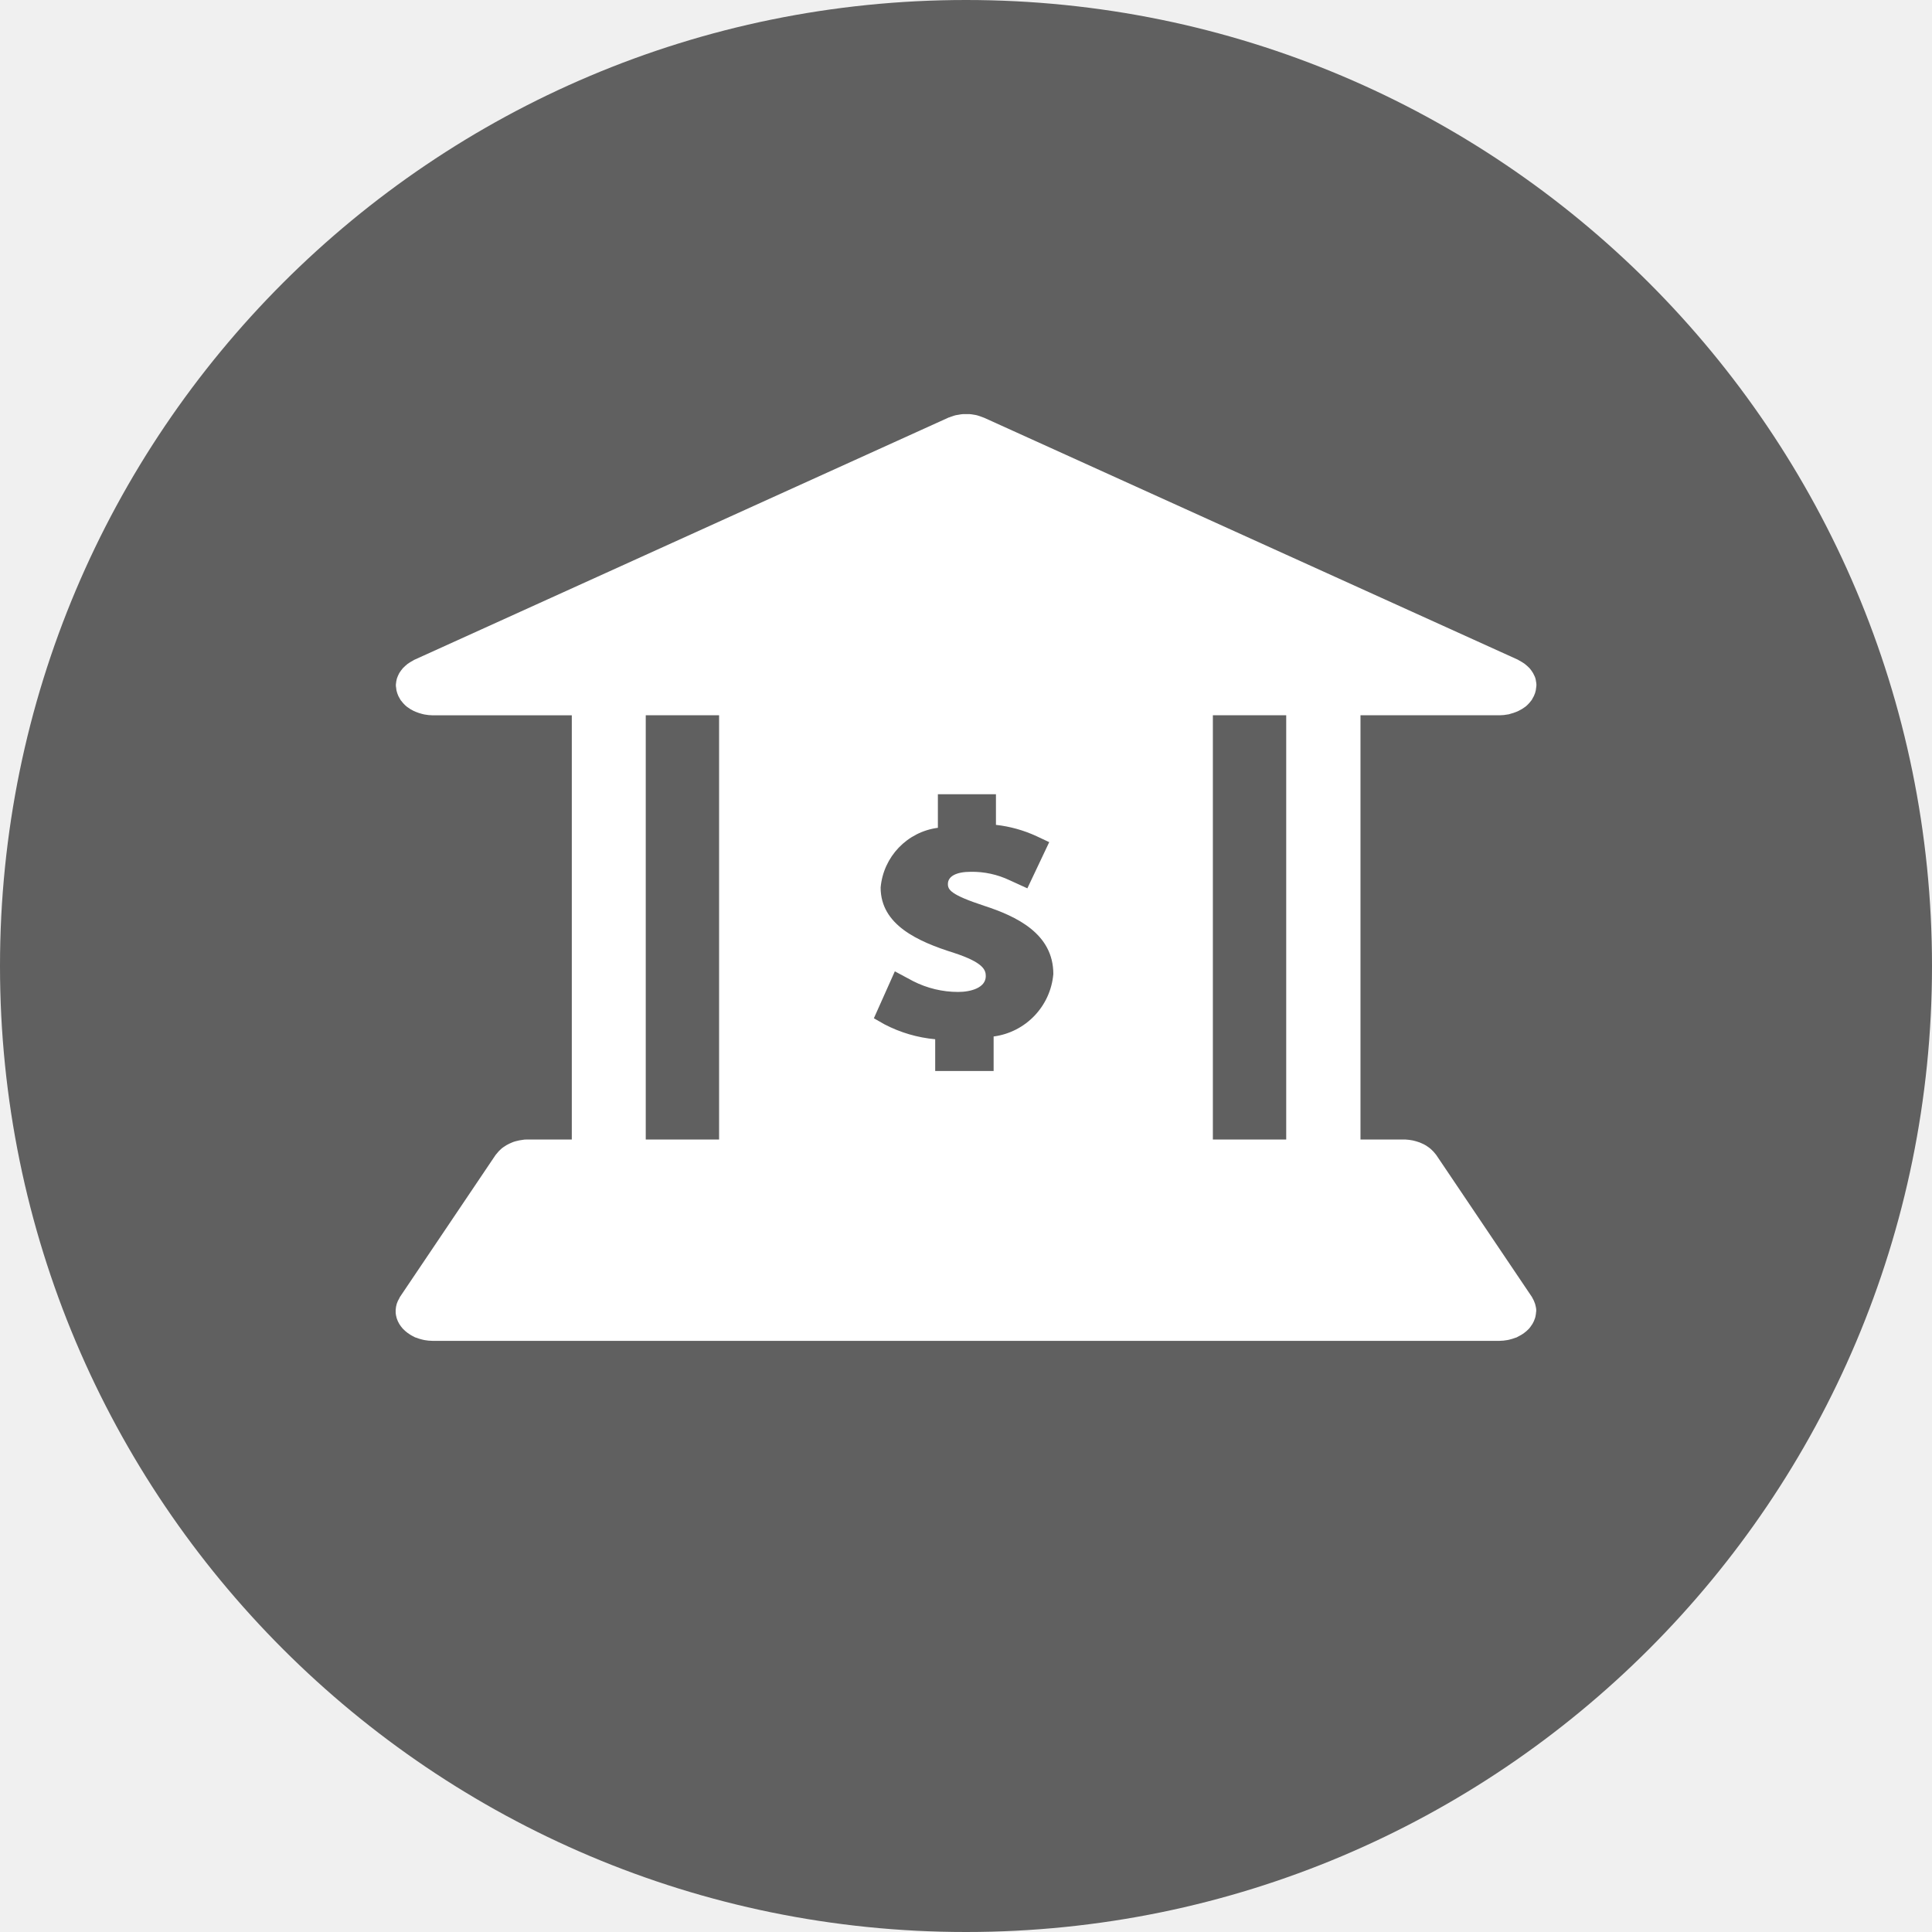
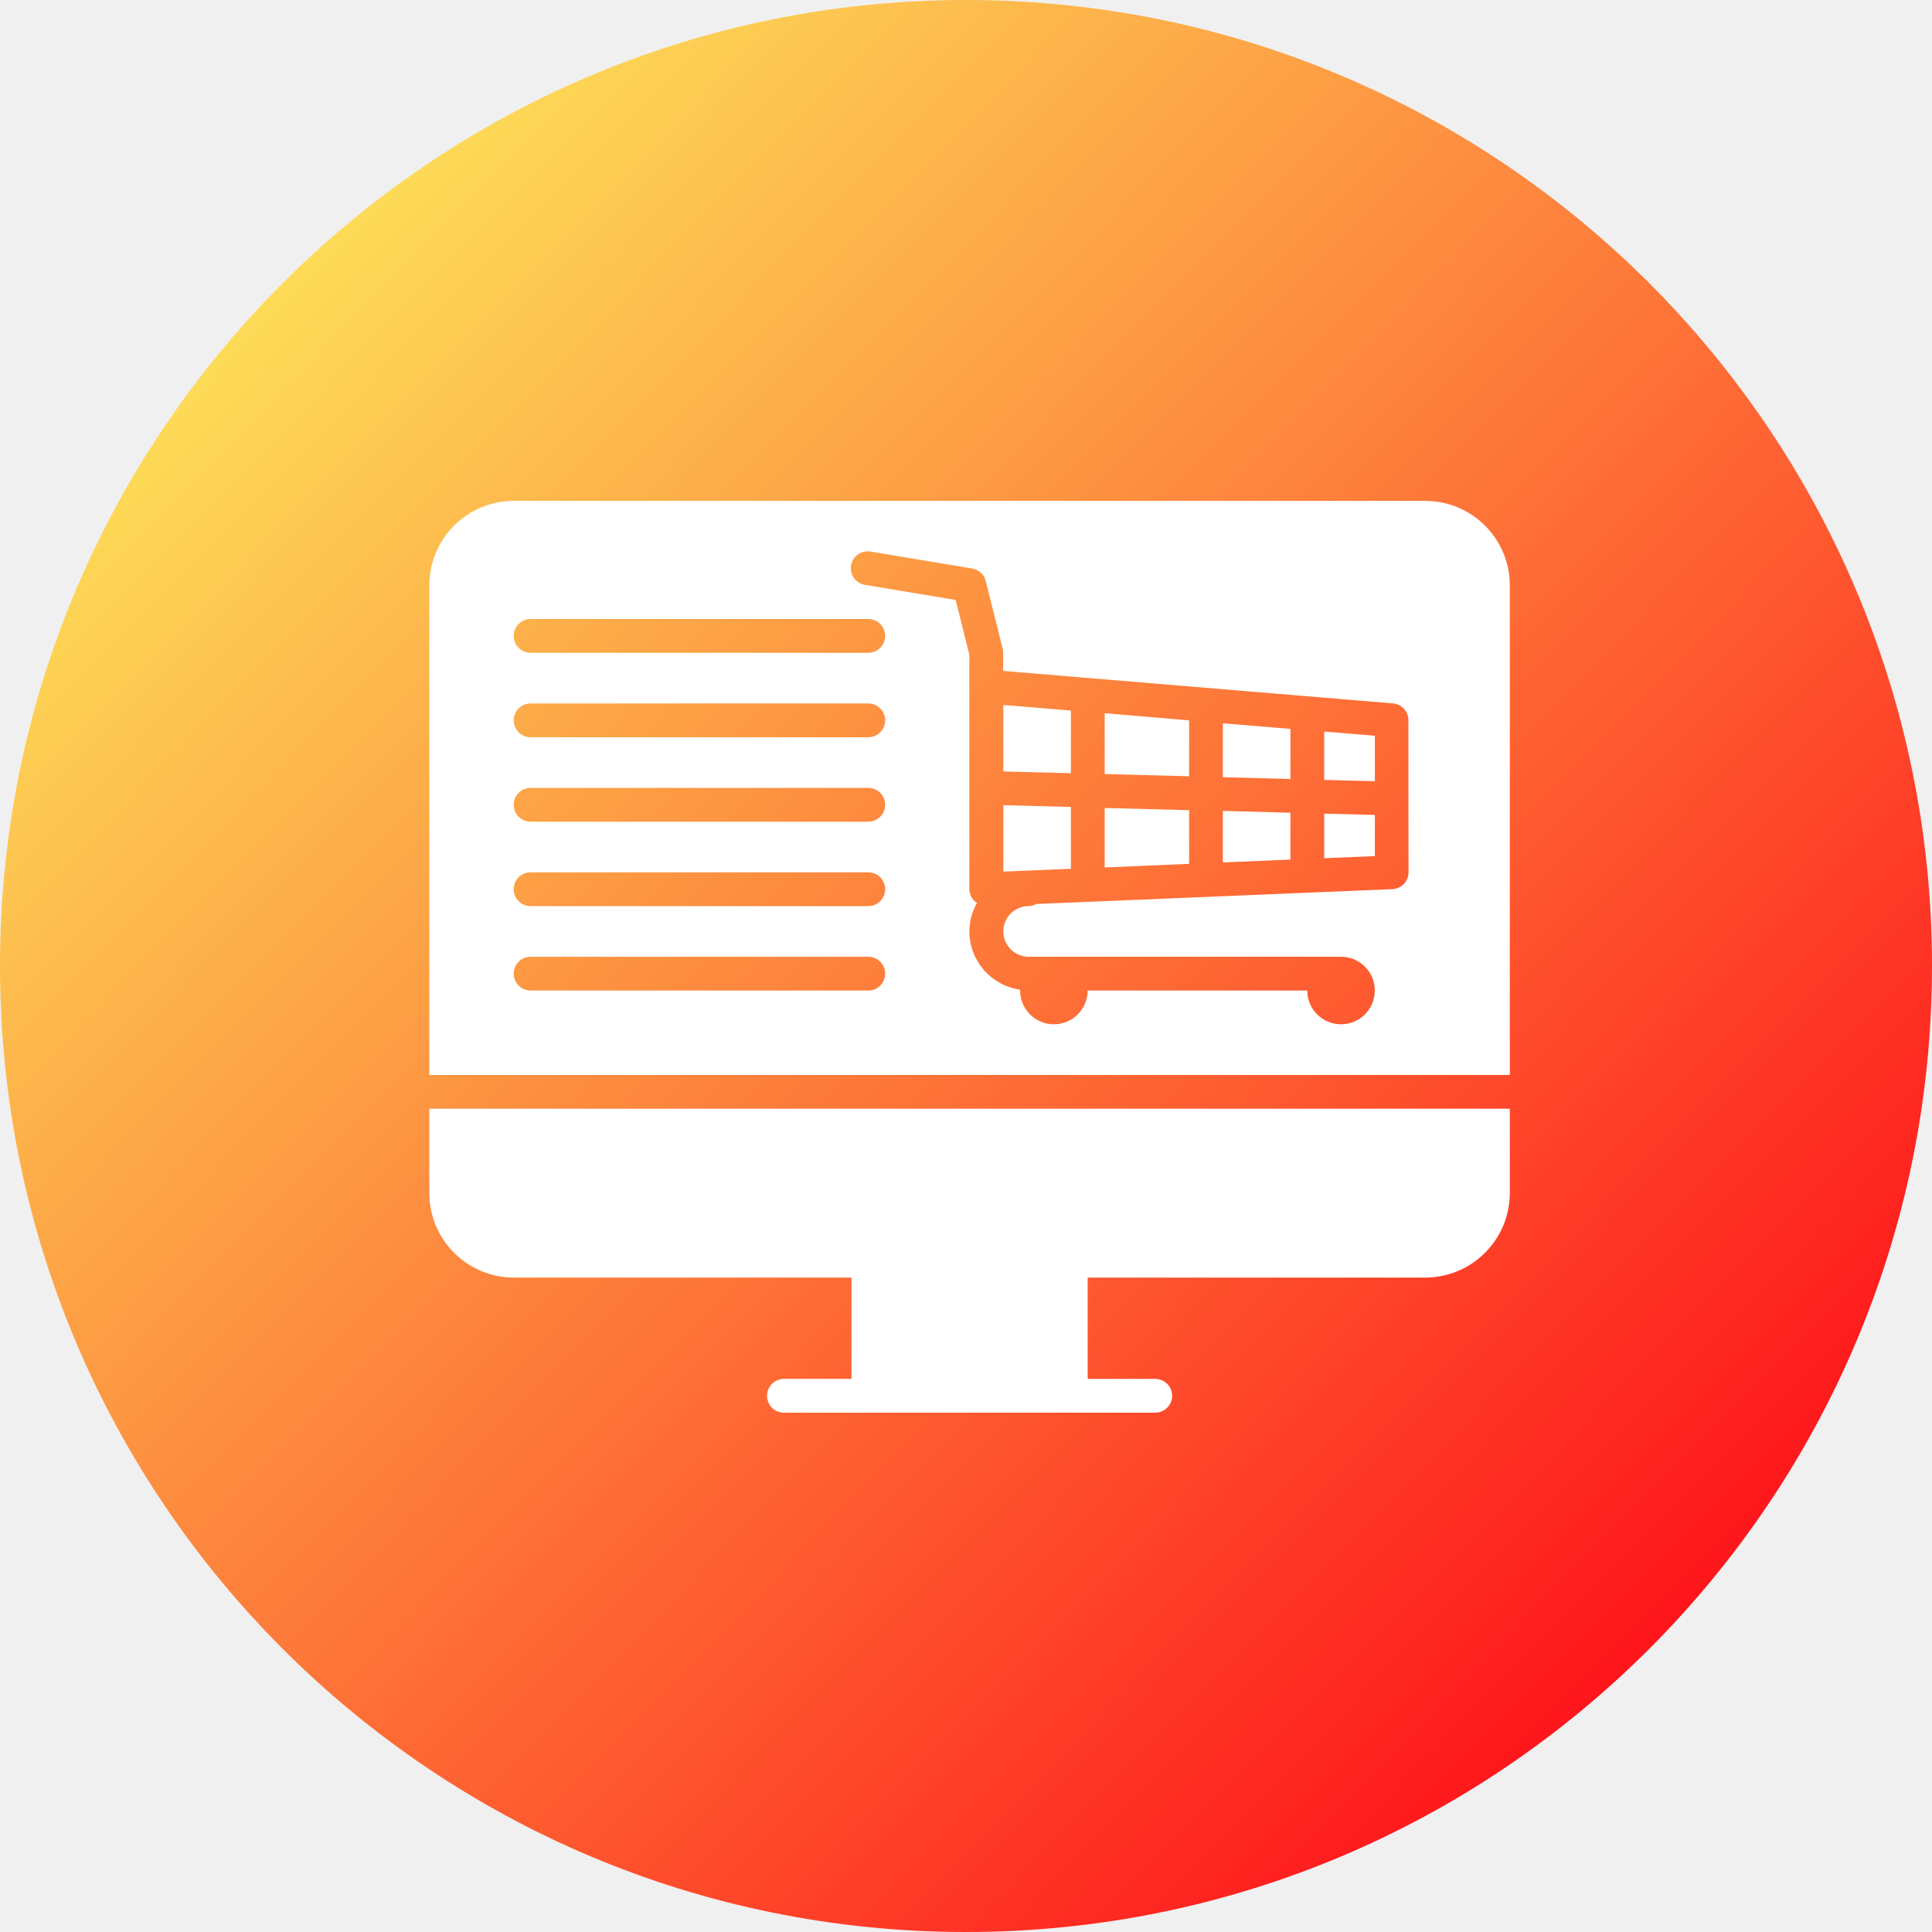
<svg xmlns="http://www.w3.org/2000/svg" width="54" height="54" viewBox="0 0 54 54">
-   <g id="Group_309" data-name="Group 309" transform="translate(-236 -6349)">
-     <g id="Group_217" data-name="Group 217" transform="translate(-35 1794)">
-       <g id="Group_142" data-name="Group 142" transform="translate(0 1213)">
-         <ellipse id="Ellipse_27" data-name="Ellipse 27" cx="27" cy="27" rx="27" ry="27" transform="translate(271 3342)" fill="#606060" />
-       </g>
+   <defs>
+     <linearGradient id="linear-gradient" x1="0.145" y1="0.112" x2="0.922" y2="0.876" gradientUnits="objectBoundingBox">
+       <stop offset="0" stop-color="#fde159" />
+       <stop offset="1" stop-color="#fe0817" />
+     </linearGradient>
+   </defs>
+   <g id="Group_656" data-name="Group 656" transform="translate(-745 -6302)">
+     <circle id="Ellipse_8708" data-name="Ellipse 8708" cx="27" cy="27" r="27" transform="translate(745 6302)" fill="url(#linear-gradient)" />
+     <g id="Group_305" data-name="Group 305" transform="translate(43.57 -46.02)">
+       <path id="Path_449" data-name="Path 449" d="M156.2,343v2.36a2.367,2.367,0,0,1-2.36,2.36h-9.439v2.832h1.888a.472.472,0,1,1,0,.944H135.911a.472.472,0,1,1,0-.944H137.8v-2.832H128.36a2.364,2.364,0,0,1-2.36-2.36V343Z" transform="translate(587.43 6036.009)" fill="#fff" />
+       <path id="Path_450" data-name="Path 450" d="M405.97,180.8l2.36.062V179.3l-2.36-.2Z" transform="translate(326.336 6188.855)" fill="#fff" />
+       <path id="Path_451" data-name="Path 451" d="M405.97,219.953l2.36-.1v-1.5l-2.36-.062Z" transform="translate(326.336 6152.312)" fill="#fff" />
+       <path id="Path_452" data-name="Path 452" d="M454.97,221.016l1.888-.079v-1.31l-1.888-.05Z" transform="translate(280.639 6151.109)" fill="#fff" />
+       <path id="Path_453" data-name="Path 453" d="M496.97,188.033l1.416.037V186.8l-1.416-.118Z" transform="translate(241.472 6181.785)" fill="#fff" />
+       <path id="Path_454" data-name="Path 454" d="M363.97,219.037l1.888-.079v-1.727l-1.888-.05Z" transform="translate(365.504 6153.344)" fill="#fff" />
+       <path id="Path_455" data-name="Path 455" d="M363.97,177.458l1.888.05v-1.751l-1.888-.157Z" transform="translate(365.504 6192.124)" fill="#fff" />
+       <path id="Path_456" data-name="Path 456" d="M153.845,91H128.36A2.361,2.361,0,0,0,126,93.36v13.685h30.2V93.36A2.364,2.364,0,0,0,153.845,91Zm-15.576,13.686H128.83a.472.472,0,1,1,0-.944h9.439a.472.472,0,0,1,0,.944Zm0-2.36H128.83a.472.472,0,1,1,0-.944h9.439a.472.472,0,0,1,0,.944Zm0-2.36H128.83a.472.472,0,1,1,0-.944h9.439a.472.472,0,0,1,0,.944Zm0-2.36H128.83a.472.472,0,1,1,0-.944h9.439a.472.472,0,0,1,0,.944Zm0-2.36H128.83a.472.472,0,1,1,0-.944h9.439a.472.472,0,0,1,0,.944Zm15.1,6.135a.472.472,0,0,1-.452.471l-9.952.415a.459.459,0,0,1-.214.058.708.708,0,0,0,0,1.416h8.731a.944.944,0,1,1-.944.944H144.4a.944.944,0,0,1-1.888,0c0-.008,0-.016,0-.024a1.649,1.649,0,0,1-1.418-1.628,1.631,1.631,0,0,1,.213-.8.449.449,0,0,1-.068-.044.472.472,0,0,1-.145-.341V95.3c-.076-.309-.152-.608-.227-.908-.052-.206-.1-.412-.157-.622l-2.525-.421a.472.472,0,1,1,.155-.931l2.832.472a.472.472,0,0,1,.381.353c.077.313.153.615.229.917.081.319.162.639.243.971a.48.48,0,0,1,.013.111v.51l10.894.908a.471.471,0,0,1,.433.47Z" transform="translate(587.43 6271.02)" fill="#fff" />
+       <path id="Path_457" data-name="Path 457" d="M496.97,221.929l1.416-.059v-1.15l-1.416-.037Z" transform="translate(241.472 6150.078)" fill="#fff" />
+       <path id="Path_458" data-name="Path 458" d="M454.97,184.69l1.888.05v-1.4l-1.888-.157Z" transform="translate(280.639 6185.053)" fill="#fff" />
    </g>
-     <path id="Path_448" data-name="Path 448" d="M107.037,26.508a.659.659,0,0,0-.018-.074.615.615,0,0,0-.031-.081.582.582,0,0,0-.04-.078c-.008-.012-.012-.025-.018-.036l-2.673-3.967c-.008-.012-.019-.022-.028-.035a.768.768,0,0,0-.058-.068c-.022-.023-.043-.043-.066-.064s-.044-.035-.069-.054-.052-.035-.08-.053-.055-.03-.083-.043-.056-.026-.085-.037-.065-.022-.1-.032-.059-.016-.091-.023-.068-.012-.1-.016-.068-.007-.1-.009c-.016,0-.032,0-.049,0h-1.21V9.98h3.889a1.261,1.261,0,0,0,.234-.024c.023,0,.043-.011.066-.017a1.134,1.134,0,0,0,.167-.055c.021-.009.042-.017.062-.027a1.056,1.056,0,0,0,.187-.114l.009-.006a.923.923,0,0,0,.153-.161c0-.007.013-.012.017-.019a.172.172,0,0,0,.021-.04.675.675,0,0,0,.075-.159.667.667,0,0,0,.02-.076.841.841,0,0,0,.012-.092.408.408,0,0,0,.005-.042c0-.01,0-.019,0-.029a.563.563,0,0,0-.012-.091c0-.024-.01-.049-.014-.073s-.019-.054-.031-.08-.022-.049-.036-.073-.031-.049-.048-.073a.806.806,0,0,0-.051-.065.781.781,0,0,0-.067-.064.831.831,0,0,0-.068-.057.786.786,0,0,0-.074-.049c-.03-.018-.059-.035-.091-.052-.012-.006-.02-.012-.031-.018L91.622,1.666,91.6,1.658c-.034-.014-.069-.025-.1-.037s-.057-.019-.086-.027-.068-.012-.1-.018-.063-.011-.095-.013-.071,0-.106,0-.061,0-.091,0-.071.009-.106.015-.061.009-.091.015-.06.018-.09.028-.069.022-.1.036c-.008,0-.016,0-.024.008L75.7,8.426c-.011,0-.02.012-.03.017-.032.016-.062.034-.093.053s-.05.031-.073.048-.048.039-.07.06-.044.04-.063.061a.816.816,0,0,0-.054.069.784.784,0,0,0-.046.068.686.686,0,0,0-.037.077.567.567,0,0,0-.029.075.665.665,0,0,0-.017.077.641.641,0,0,0-.011.088c0,.011,0,.021,0,.031s0,.029.005.044a.753.753,0,0,0,.011.089.717.717,0,0,0,.022.079.658.658,0,0,0,.075.159c.008.013.013.027.022.039s.012.012.017.018a.9.9,0,0,0,.152.161l.009.006a1.018,1.018,0,0,0,.185.114c.021.01.042.018.063.027a1.233,1.233,0,0,0,.167.055c.022.006.043.012.066.016a1.311,1.311,0,0,0,.236.024h3.887V21.838H78.879c-.015,0-.03,0-.046,0-.038,0-.075,0-.113.009l-.095.015c-.032.007-.064.014-.1.024s-.064.018-.094.031-.057.024-.086.038a.9.9,0,0,0-.084.044.709.709,0,0,0-.077.051.578.578,0,0,0-.072.057c-.022.019-.042.039-.061.059s-.043.049-.062.074-.019.021-.027.032l-2.672,3.967a.265.265,0,0,0-.017.035.8.8,0,0,0-.043.081.642.642,0,0,0-.029.075.707.707,0,0,0-.019.079.648.648,0,0,0-.011.089c0,.012,0,.024,0,.035s0,.025,0,.038a.6.6,0,0,0,.011.088.723.723,0,0,0,.019.077.787.787,0,0,0,.03.078.736.736,0,0,0,.038.074.855.855,0,0,0,.048.071.642.642,0,0,0,.053.065.693.693,0,0,0,.066.064.855.855,0,0,0,.068.055c.025.018.051.035.079.053s.057.033.086.047c.014.008.027.016.042.023s.025.007.037.012a1.347,1.347,0,0,0,.16.05c.022.006.043.012.065.015a1.3,1.3,0,0,0,.226.022h29.819a1.283,1.283,0,0,0,.227-.022c.022,0,.044-.012.066-.015a1.144,1.144,0,0,0,.158-.05c.012,0,.024-.006.037-.012s.028-.015.043-.023.058-.031.086-.047.054-.035.079-.053.046-.035.068-.055.046-.042.066-.064.035-.043.051-.066.034-.047.048-.071.026-.049.038-.074a.76.76,0,0,0,.03-.079.367.367,0,0,0,.018-.075.578.578,0,0,0,.012-.091.321.321,0,0,0,.005-.035c0-.012,0-.023,0-.035,0-.031-.007-.062-.014-.093ZM84.211,21.837h-2.05V9.98h2.05Zm7.673-2.878v.963H90.251v-.887a3.815,3.815,0,0,1-1.414-.415l-.3-.171.586-1.312.515.276a2.774,2.774,0,0,0,1.253.3c.357,0,.774-.116.774-.443,0-.174-.07-.381-.893-.65-1.009-.317-2.046-.783-2.046-1.825a1.849,1.849,0,0,1,1.6-1.67v-.938h1.623v.856a3.675,3.675,0,0,1,1.136.317l.353.166-.611,1.291-.493-.225a2.436,2.436,0,0,0-1.091-.237c-.4,0-.637.124-.637.341,0,.159.073.3,1.011.608.9.293,1.937.776,1.936,1.909a1.929,1.929,0,0,1-1.669,1.745Zm8.178,2.878h-2.05V9.98h2.05Z" transform="translate(171.888 6359.012)" fill="#fff" />
  </g>
</svg>
